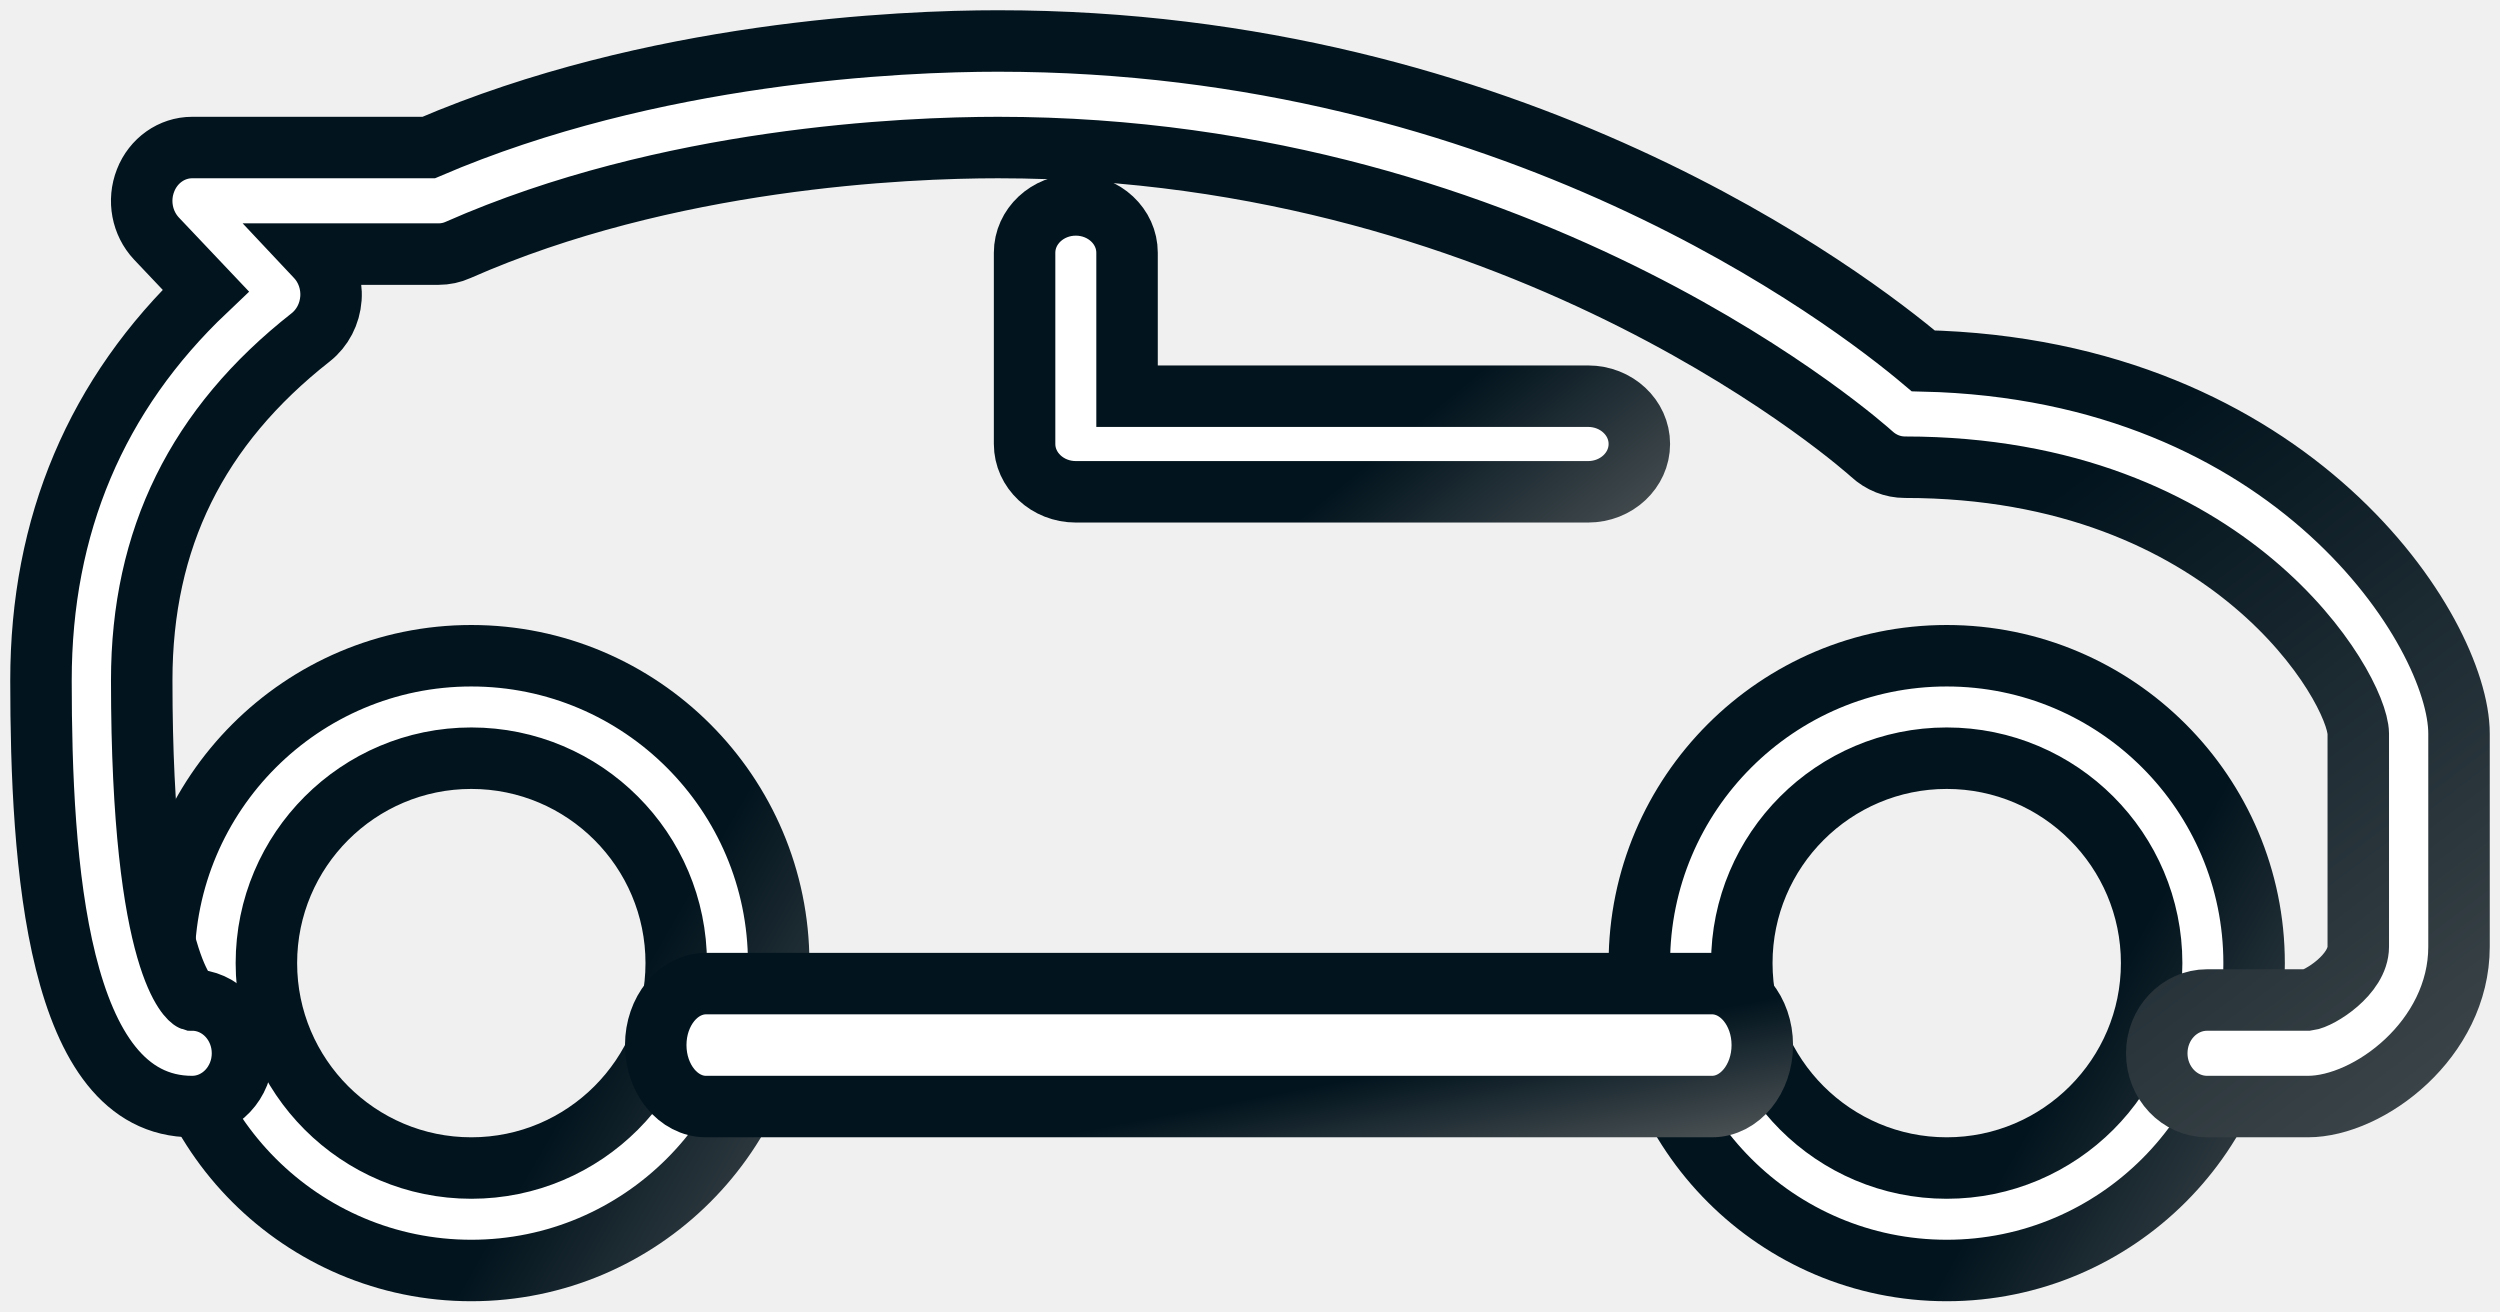
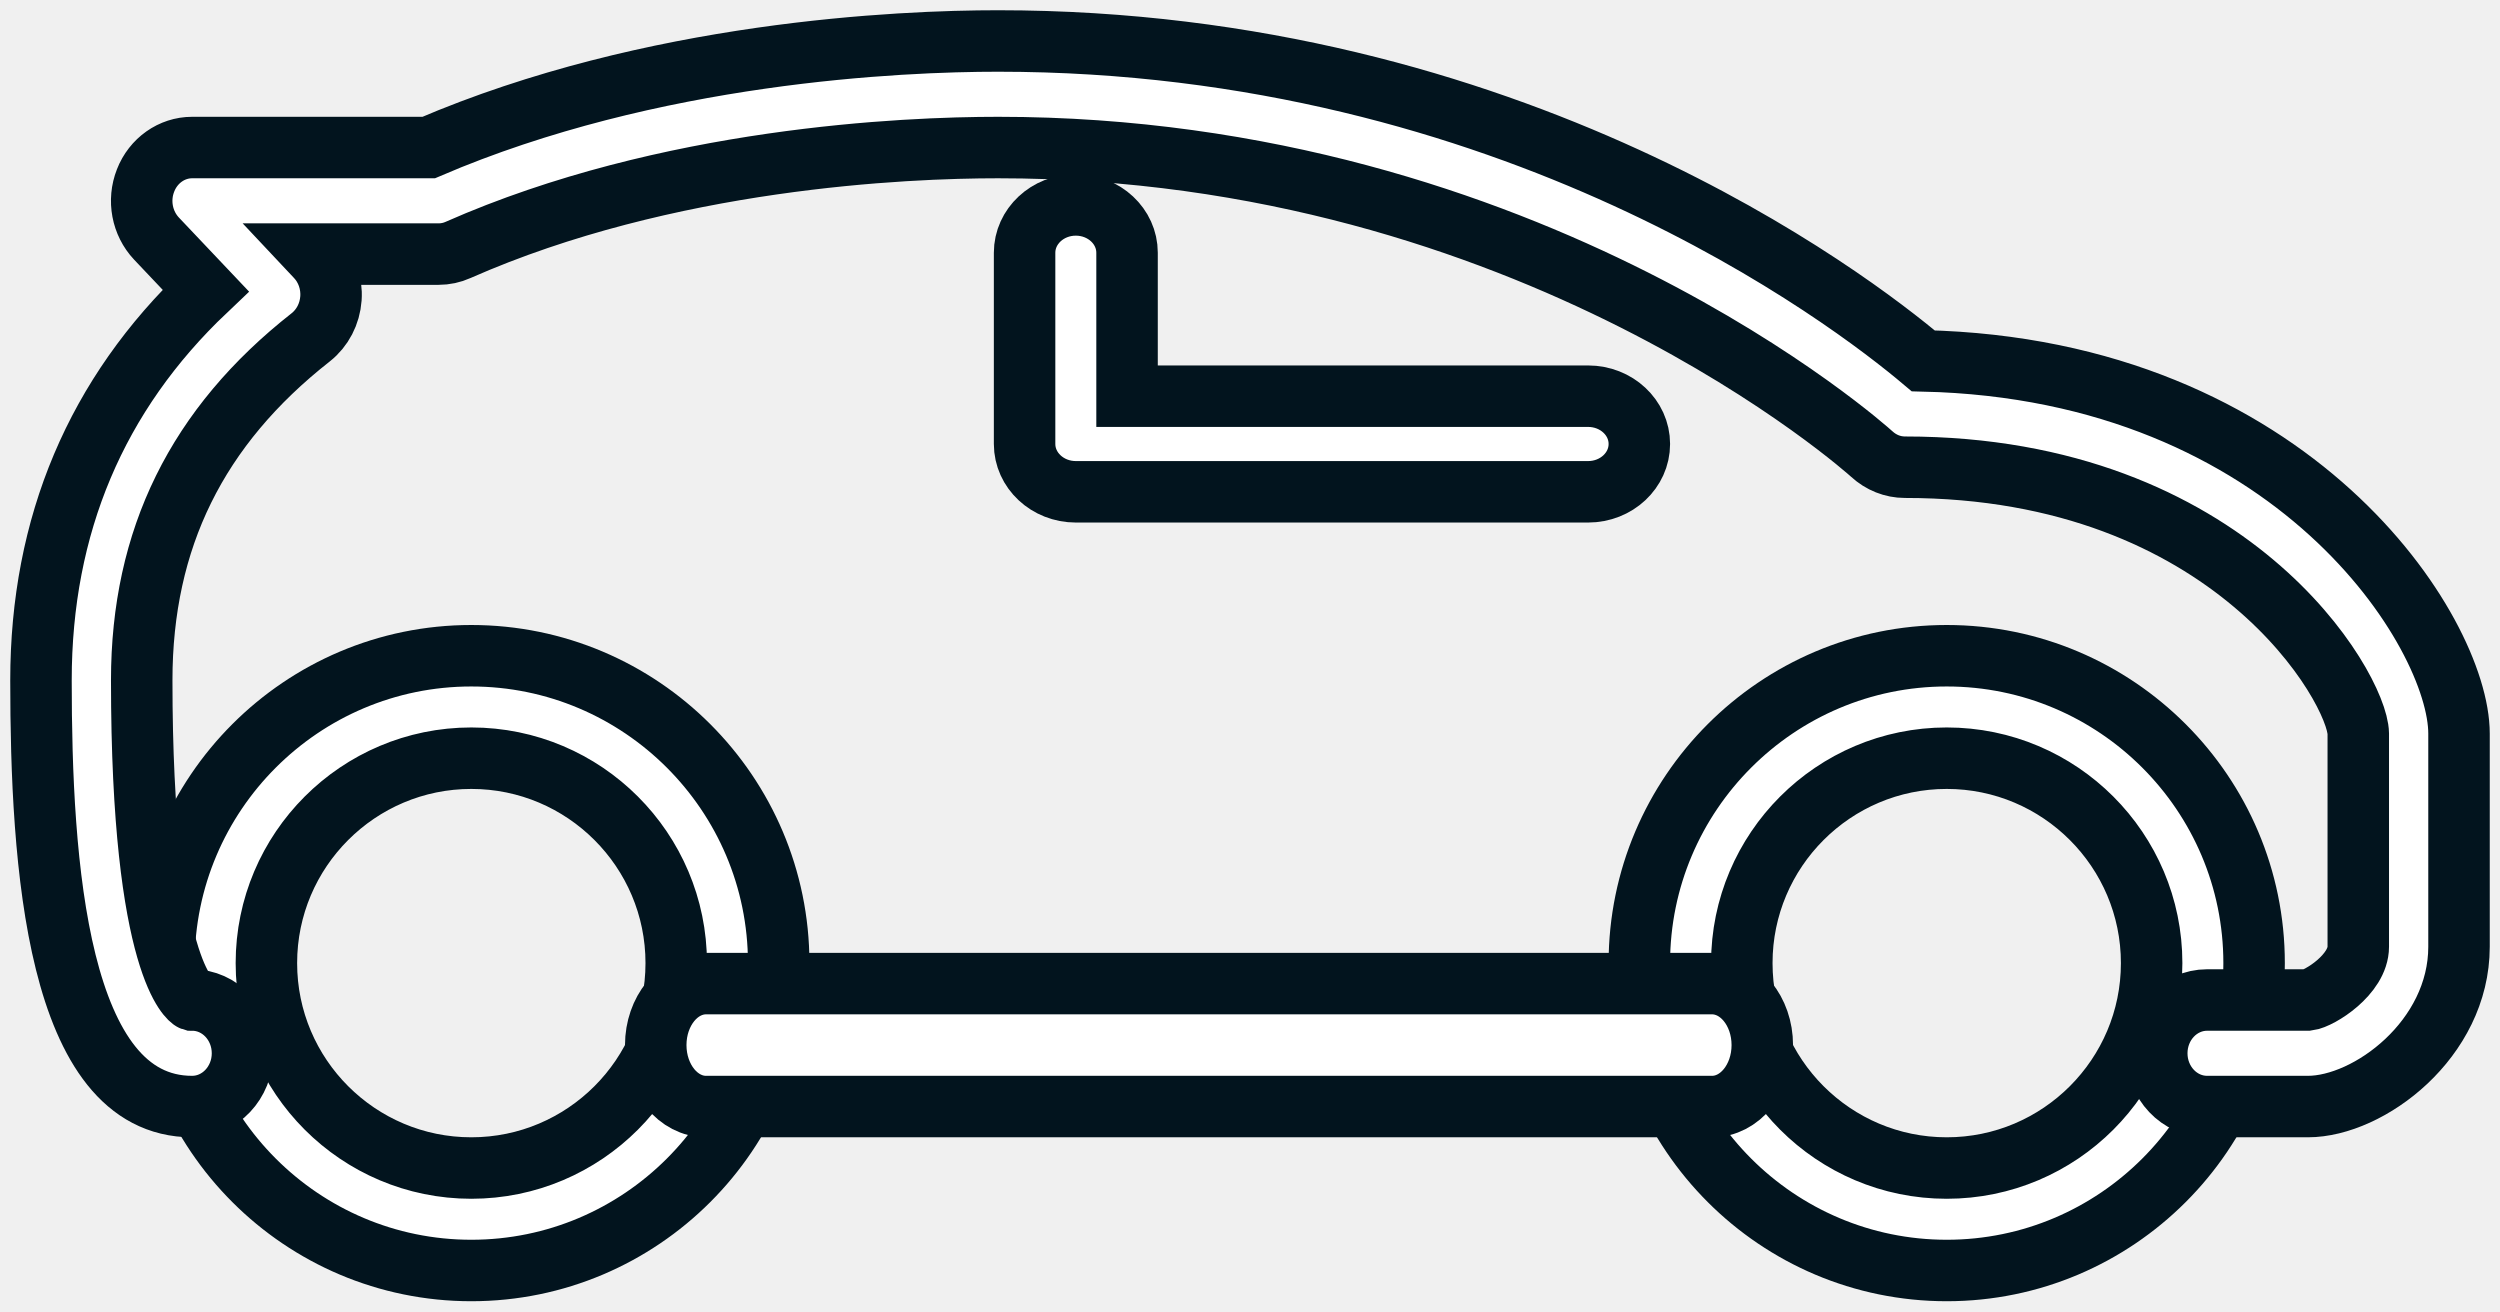
<svg xmlns="http://www.w3.org/2000/svg" width="61px" height="32px" viewBox="0 0 61 32" version="1.1">
-   <defs>
-     <linearGradient x1="114.499%" y1="137.06%" x2="50%" y2="100%" id="linearGradient-1">
-       <stop stop-color="#676969" offset="0%" />
-       <stop stop-color="#02141E" offset="100%" />
-     </linearGradient>
-   </defs>
+   <defs />
  <g id="Artboard-Copy-4" stroke="none" stroke-width="1" fill="none" fill-rule="evenodd" transform="translate(-854, -522)">
-     <g id="траст.-символы" transform="translate(155, 493)" fill="#FFFFFF" fill-rule="nonzero" stroke="url(#linearGradient-1)" stroke-width="1.5">
+     <g id="траст.-символы" transform="translate(155, 493)" fill="#FFFFFF" fill-rule="nonzero" stroke="#02141E" stroke-width="1.5">
      <g id="Group-13" transform="translate(337, 0)">
        <g id="Group-26" transform="translate(363, 22)">
          <g id="Group-15">
            <g id="005-car" transform="translate(0, 8)">
              <path d="M37.75,8.667 L26.5,8.667 L26.5,5.167 C26.5,4.523 25.94,4 25.25,4 C24.56,4 24,4.523 24,5.167 L24,9.833 C24,10.477 24.56,11 25.25,11 L37.75,11 C38.44,11 39,10.477 39,9.833 C39,9.189 38.44,8.667 37.75,8.667 Z" id="Shape" />
              <path d="M46.5,15 C42.365,15 39,18.365 39,22.5 C39,26.635 42.365,30 46.5,30 C50.635,30 54,26.635 54,22.5 C54,18.365 50.635,15 46.5,15 Z M46.5,27.5 C43.742,27.5 41.5,25.258 41.5,22.5 C41.5,19.742 43.742,17.5 46.5,17.5 C49.258,17.5 51.5,19.742 51.5,22.5 C51.5,25.258 49.258,27.5 46.5,27.5 Z" id="Shape" />
              <path d="M10.5,15 C6.365,15 3,18.365 3,22.5 C3,26.635 6.365,30 10.5,30 C14.635,30 18,26.635 18,22.5 C18,18.365 14.635,15 10.5,15 Z M10.5,27.5 C7.742,27.5 5.5,25.258 5.5,22.5 C5.5,19.742 7.742,17.5 10.5,17.5 C13.258,17.5 15.5,19.742 15.5,22.5 C15.5,25.258 13.258,27.5 10.5,27.5 Z" id="Shape" />
              <path d="M40.773,23 L16.227,23 C15.55,23 15,23.672 15,24.5 C15,25.328 15.55,26 16.227,26 L40.773,26 C41.45,26 42,25.328 42,24.5 C42,23.672 41.45,23 40.773,23 Z" id="Shape" />
              <path d="M45.927,7.805 C44.127,6.287 35.909,0 23.354,0 C20.979,0 14.92,0.257 9.46,2.6 L3.688,2.6 C3.191,2.6 2.741,2.917 2.552,3.403 C2.36,3.89 2.466,4.446 2.817,4.82 L4.019,6.089 C1.35,8.622 0,11.814 0,15.6 C0,20.064 0.381,26 3.688,26 C4.366,26 4.917,25.417 4.917,24.7 C4.917,23.982 4.366,23.4 3.688,23.4 C3.678,23.397 2.458,22.68 2.458,15.6 C2.458,12.145 3.808,9.409 6.581,7.231 C6.869,7.004 7.048,6.659 7.075,6.282 C7.102,5.905 6.972,5.535 6.719,5.268 L6.655,5.2 L9.703,5.2 C9.865,5.2 10.027,5.166 10.175,5.099 C15.286,2.844 21.095,2.6 23.354,2.6 C36.369,2.6 44.592,10.007 44.673,10.08 C44.896,10.285 45.182,10.4 45.479,10.4 C53.451,10.4 56.524,15.798 56.542,16.9 L56.542,22.1 C56.542,22.778 55.595,23.366 55.312,23.4 L52.854,23.4 C52.176,23.4 51.625,23.982 51.625,24.7 C51.625,25.418 52.176,26 52.854,26 L55.312,26 C56.797,26 59,24.362 59,22.1 L59,16.9 C59,14.435 54.976,8.011 45.927,7.805 Z" id="Shape" />
            </g>
          </g>
        </g>
      </g>
    </g>
  </g>
</svg>
